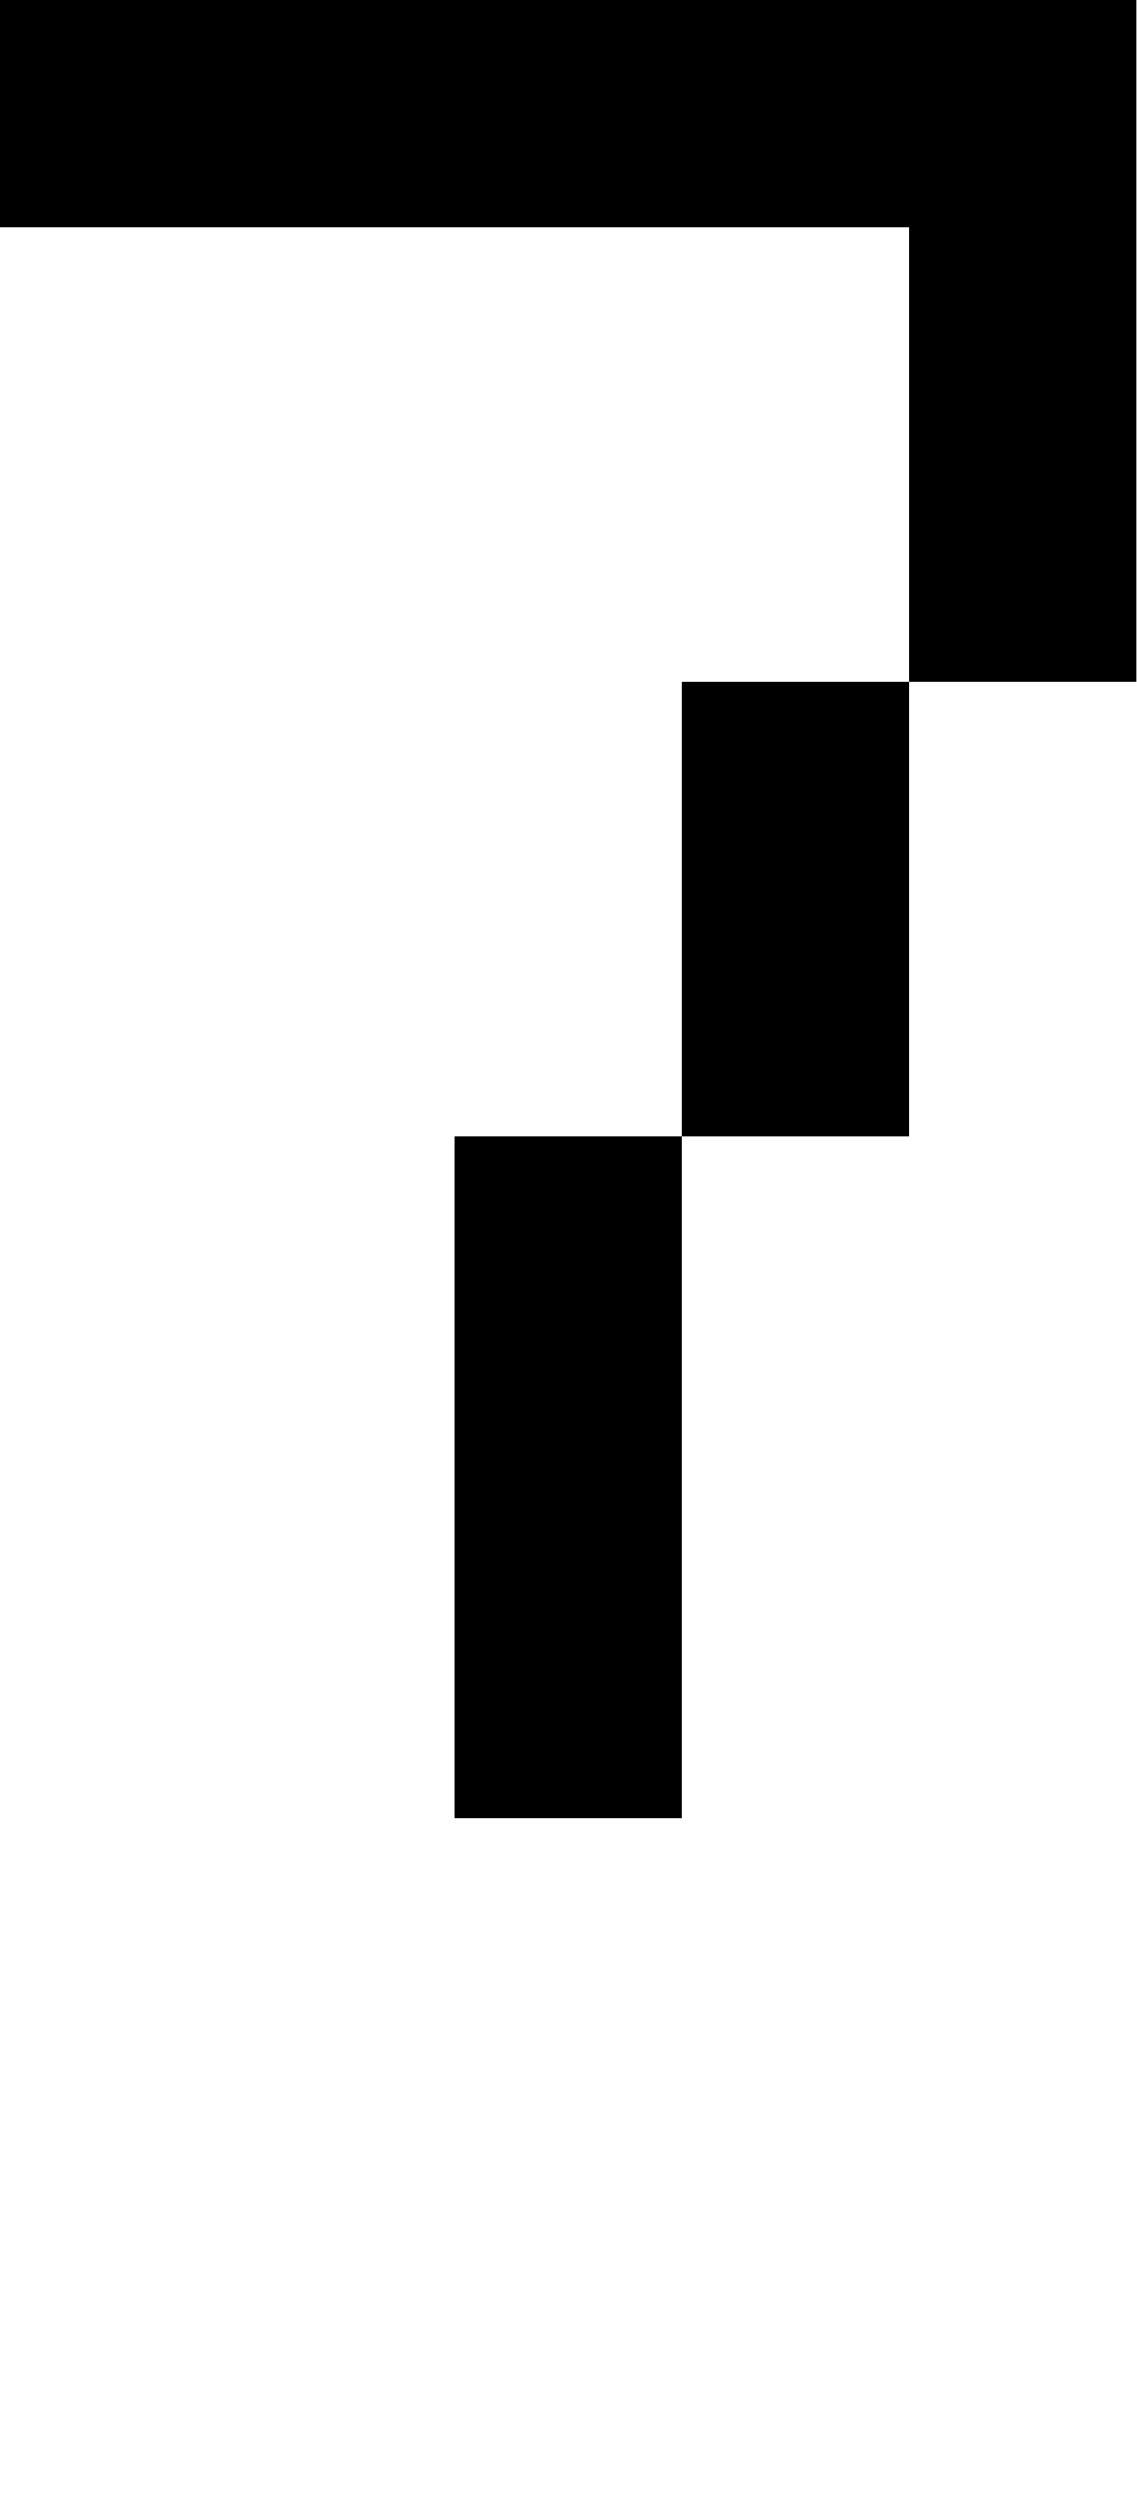
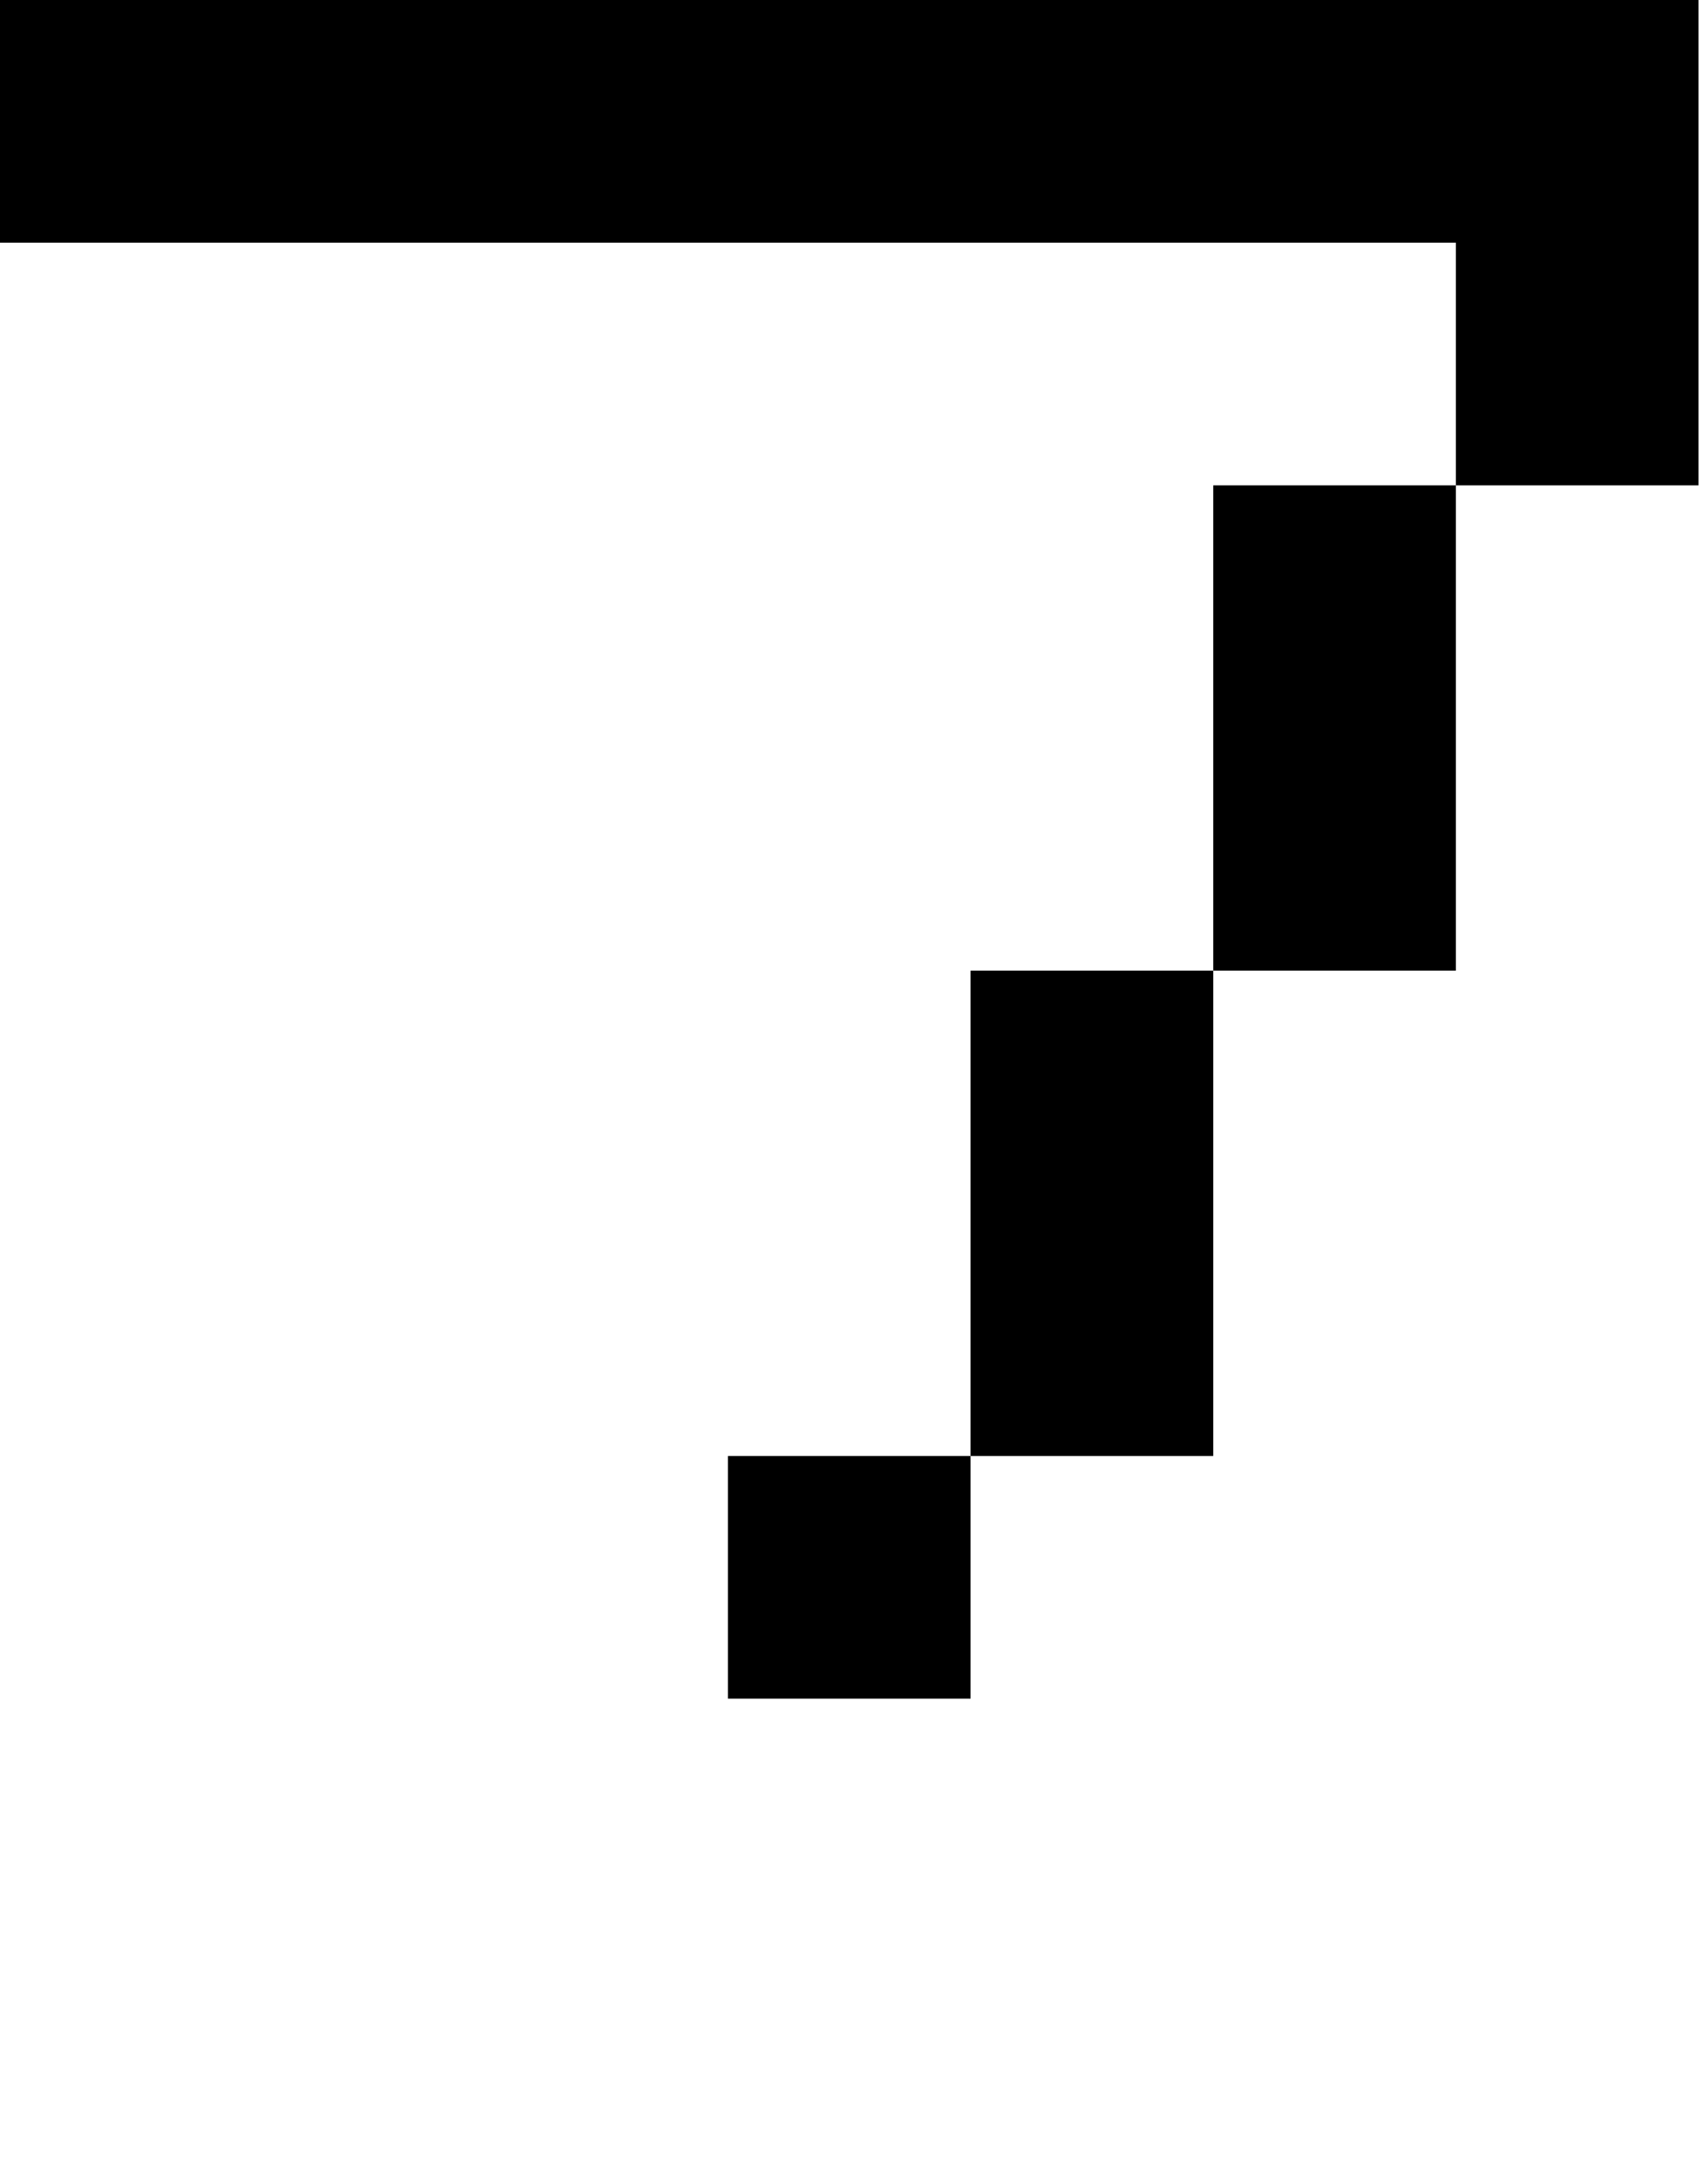
- <svg xmlns="http://www.w3.org/2000/svg" viewBox="0,0,5,11">
-   <path d="       M4,3       L4,5       L3,5       L3,8       L2,8       L2,5       L3,5       L3,3       Z       L4,1       L0,1       L0,0       L5,0       L5,3       Z" />
+ <svg xmlns="http://www.w3.org/2000/svg" viewBox="0,0,7,9">
+   <path d="       M6,2       L6,4       L5,4       L5,6       L4,6       L4,7       L3,7       L3,6       L4,6       L4,4       L5,4       L5,2       Z       L6,1       L0,1       L0,0       L7,0       L7,2       Z" />
</svg>
